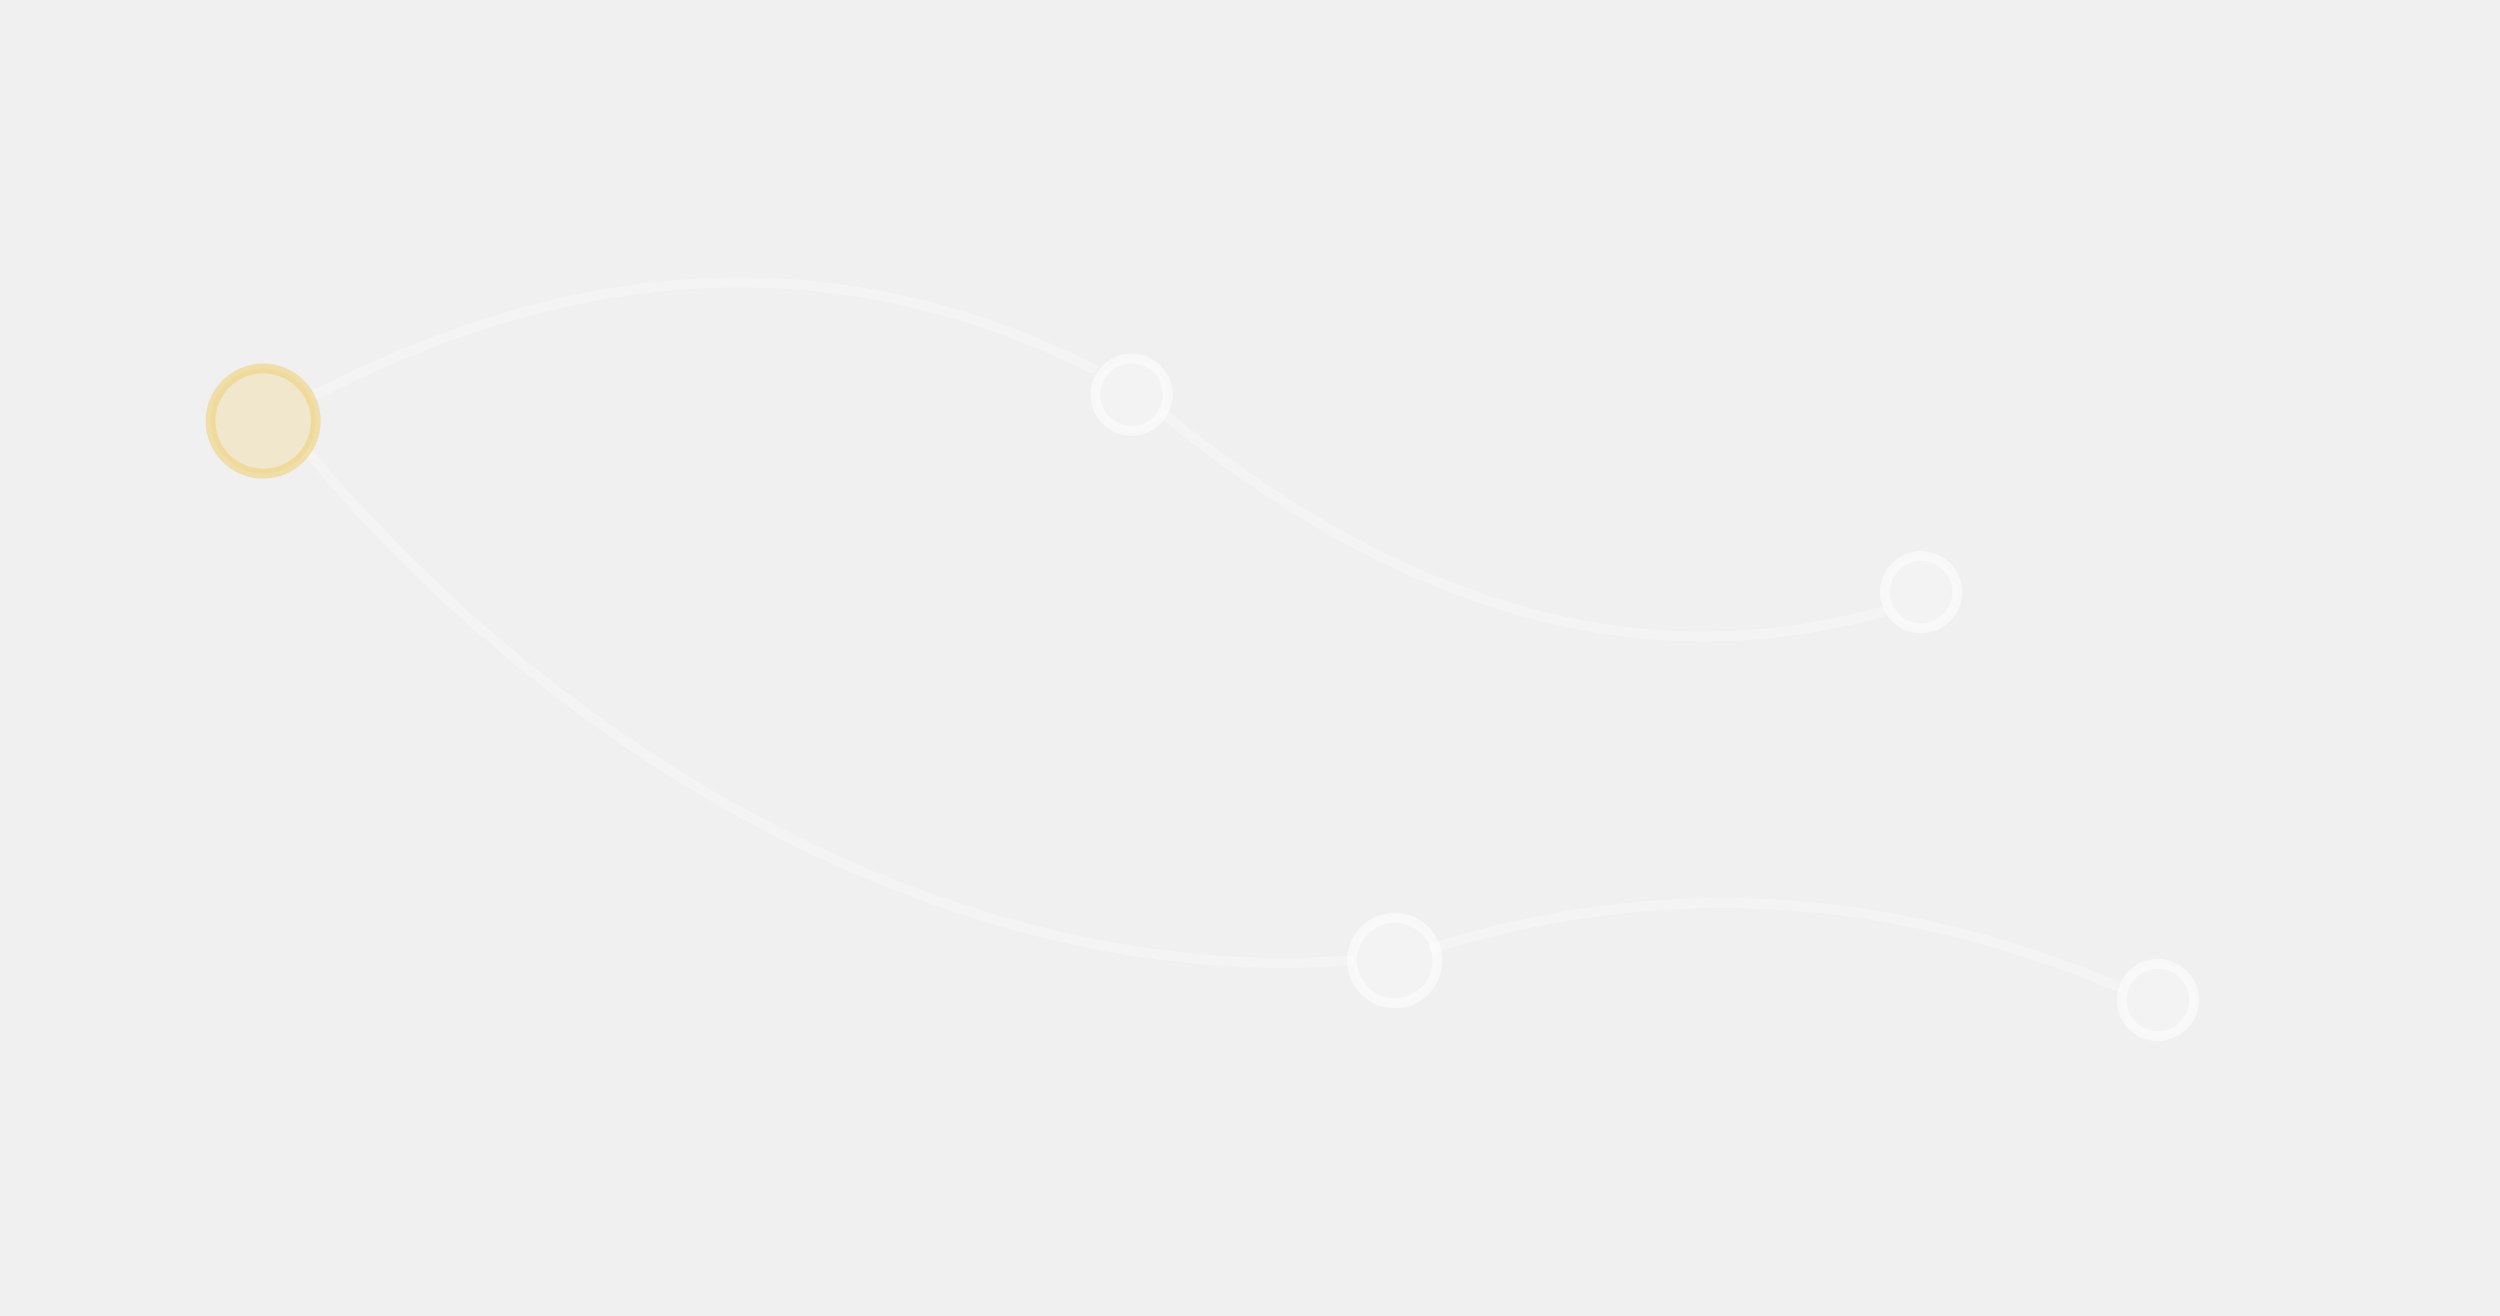
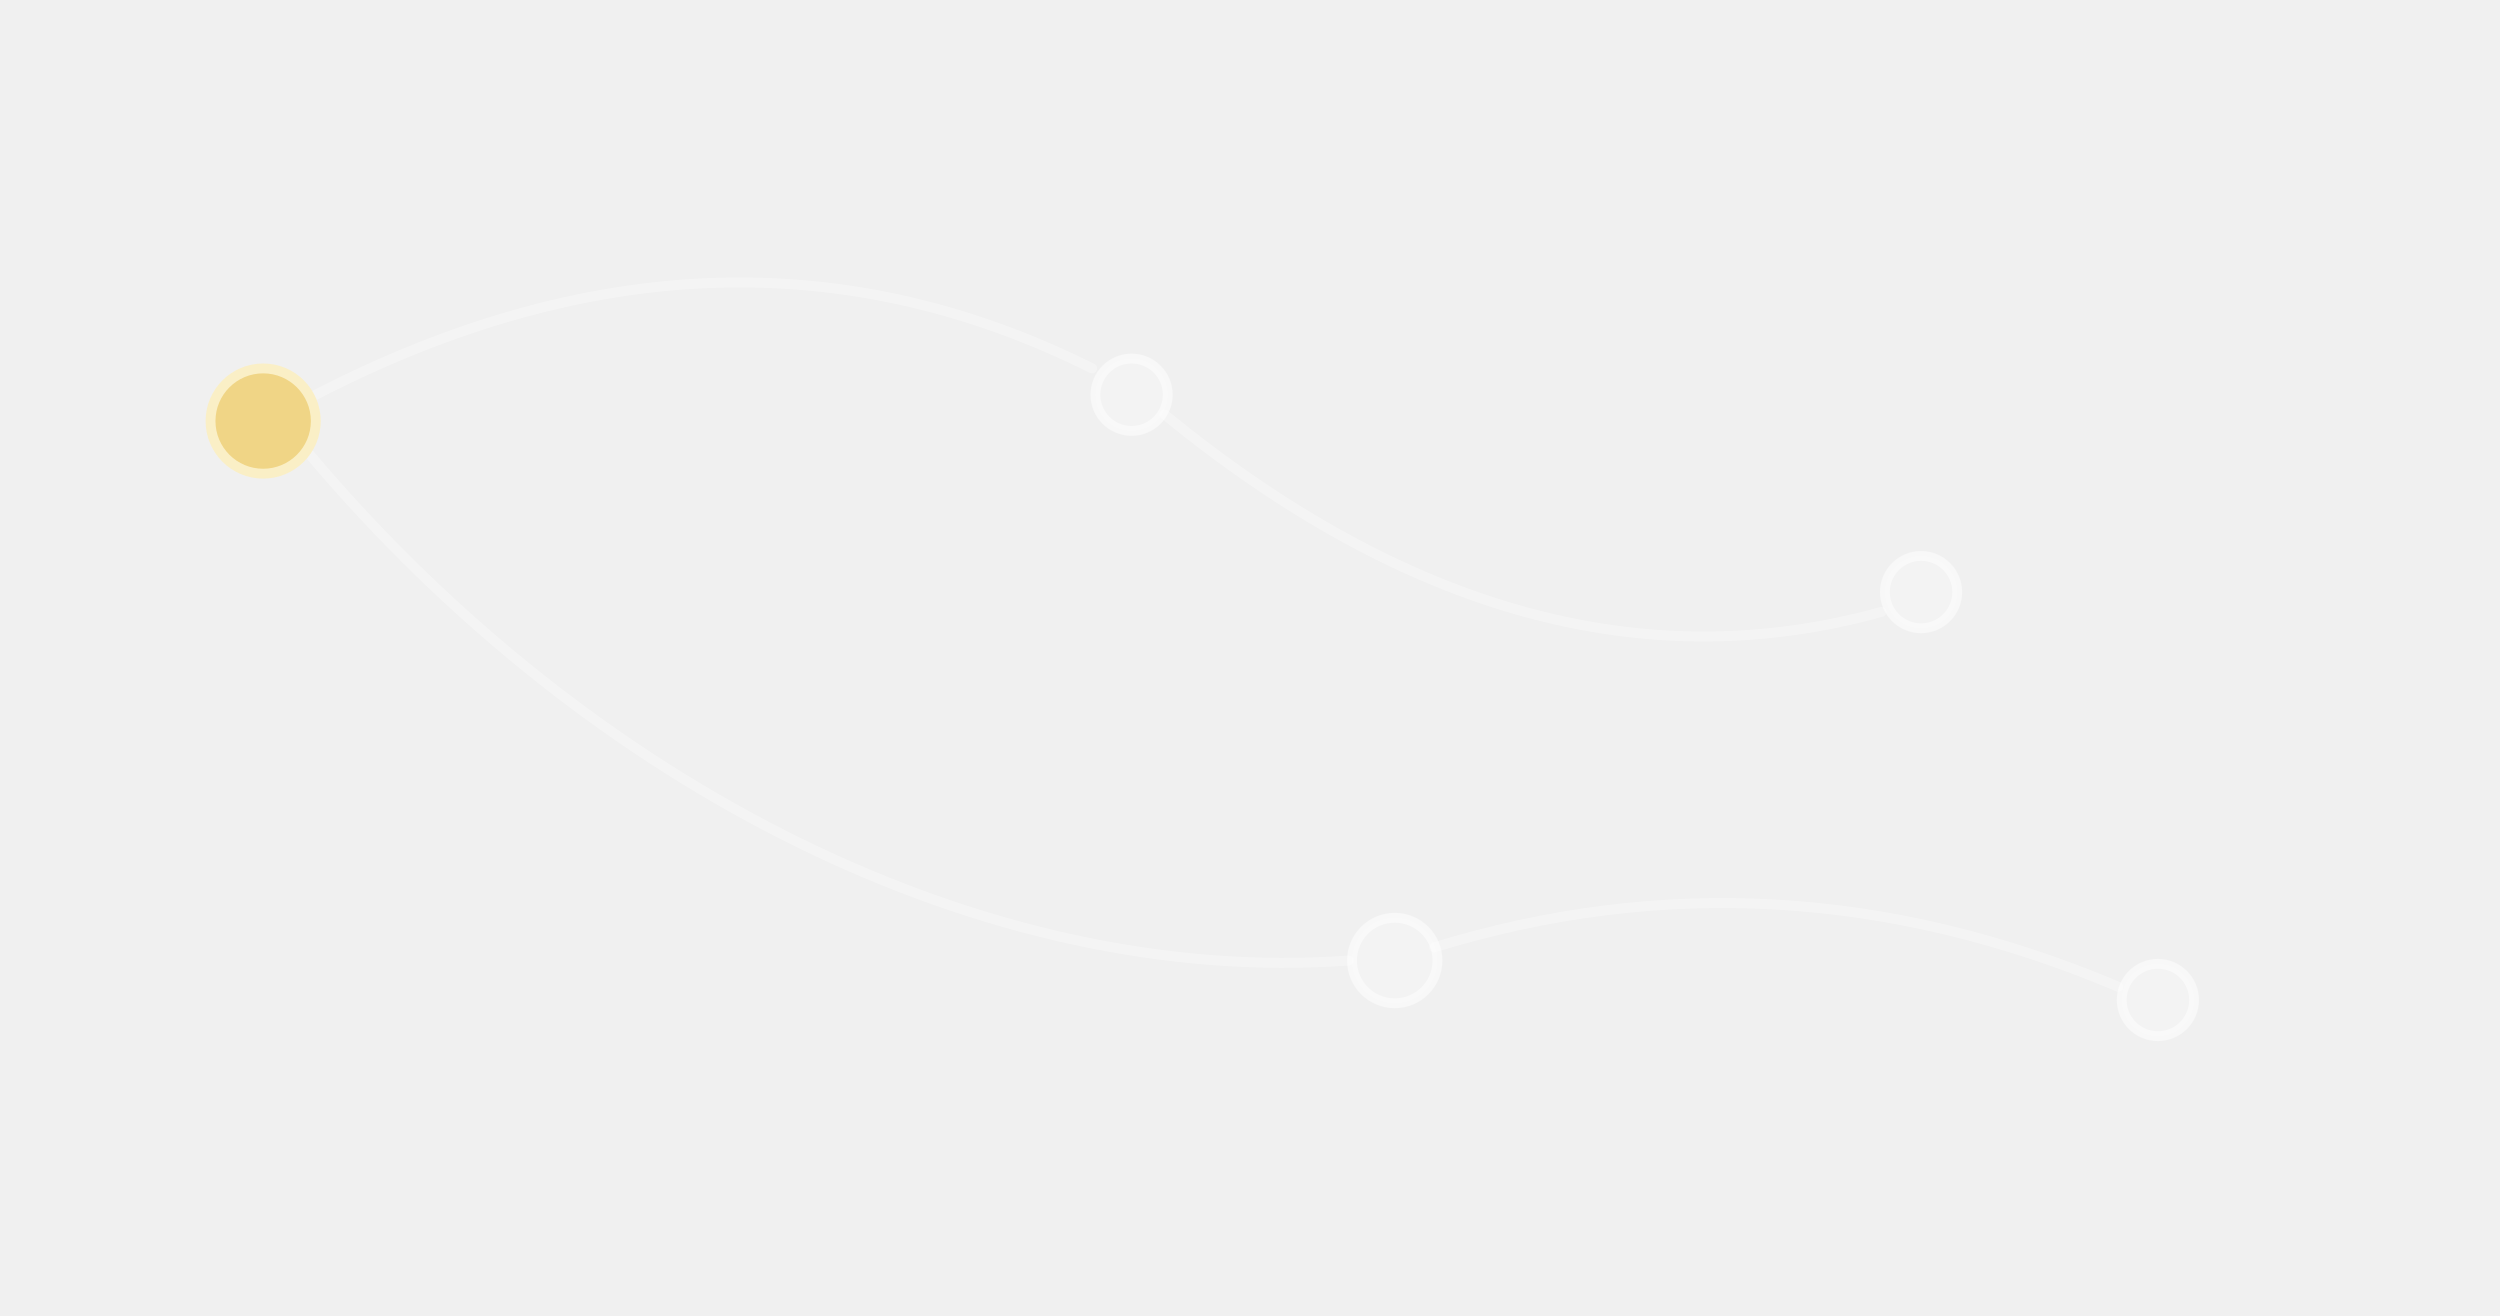
<svg xmlns="http://www.w3.org/2000/svg" viewBox="0 0 380 200" fill="none" stroke-linecap="round">
  <g stroke="#fff" stroke-opacity=".3" stroke-width="1.5">
    <path d="M48 60Q110 28 166 56" />
    <path d="M177 63Q232 108 286 93" />
    <path d="M47 69C90 120 150 150 205 146" />
    <path d="M218 144Q270 128 322 150" />
  </g>
  <g stroke="#fff" stroke-opacity=".5" stroke-width="1.5" fill="#fff" fill-opacity=".18">
    <circle cx="172" cy="60" r="5.5" />
    <circle cx="292" cy="90" r="5.5" />
    <circle cx="212" cy="146" r="6.5" />
    <circle cx="328" cy="152" r="5.5" />
  </g>
-   <circle cx="40" cy="64" r="8" fill="#f0d27a" fill-opacity=".3" stroke="#f0d27a" stroke-opacity=".6" stroke-width="1.5" />
+   <circle cx="40" cy="64" r="8" fill="#f0d27a" fill-opacity=".9" stroke="#faefc6" stroke-width="1.5" />
</svg>
